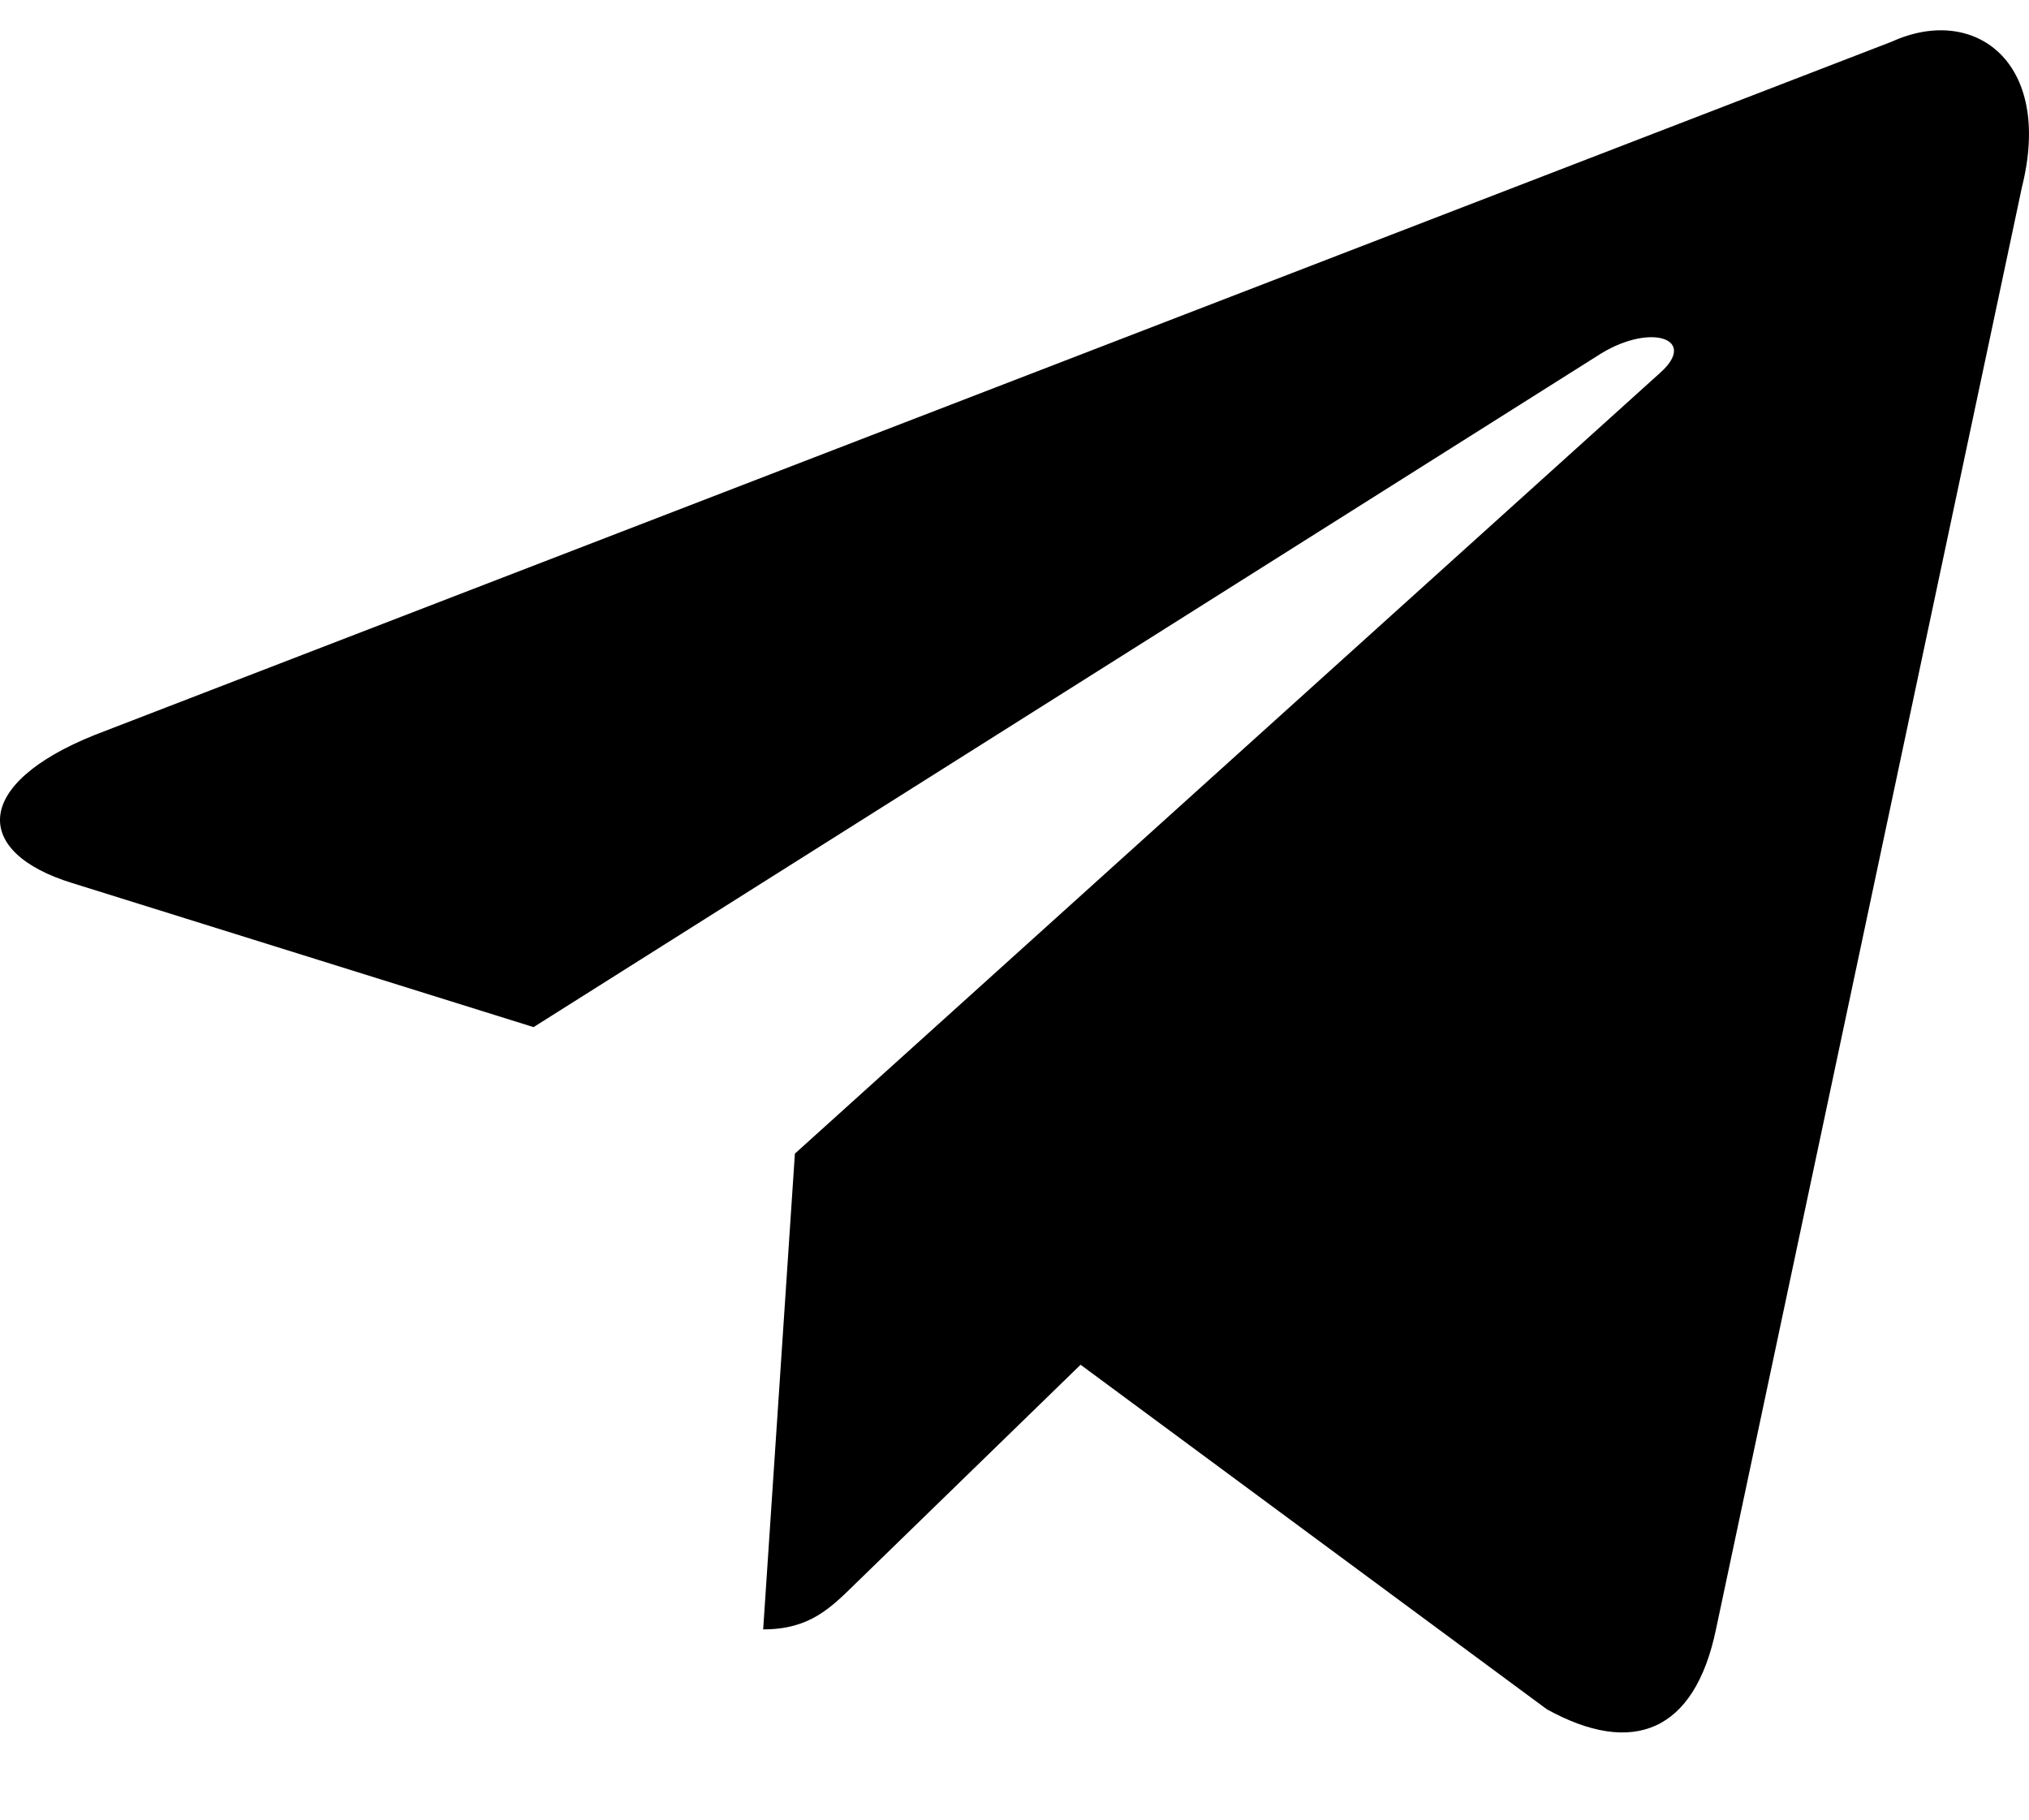
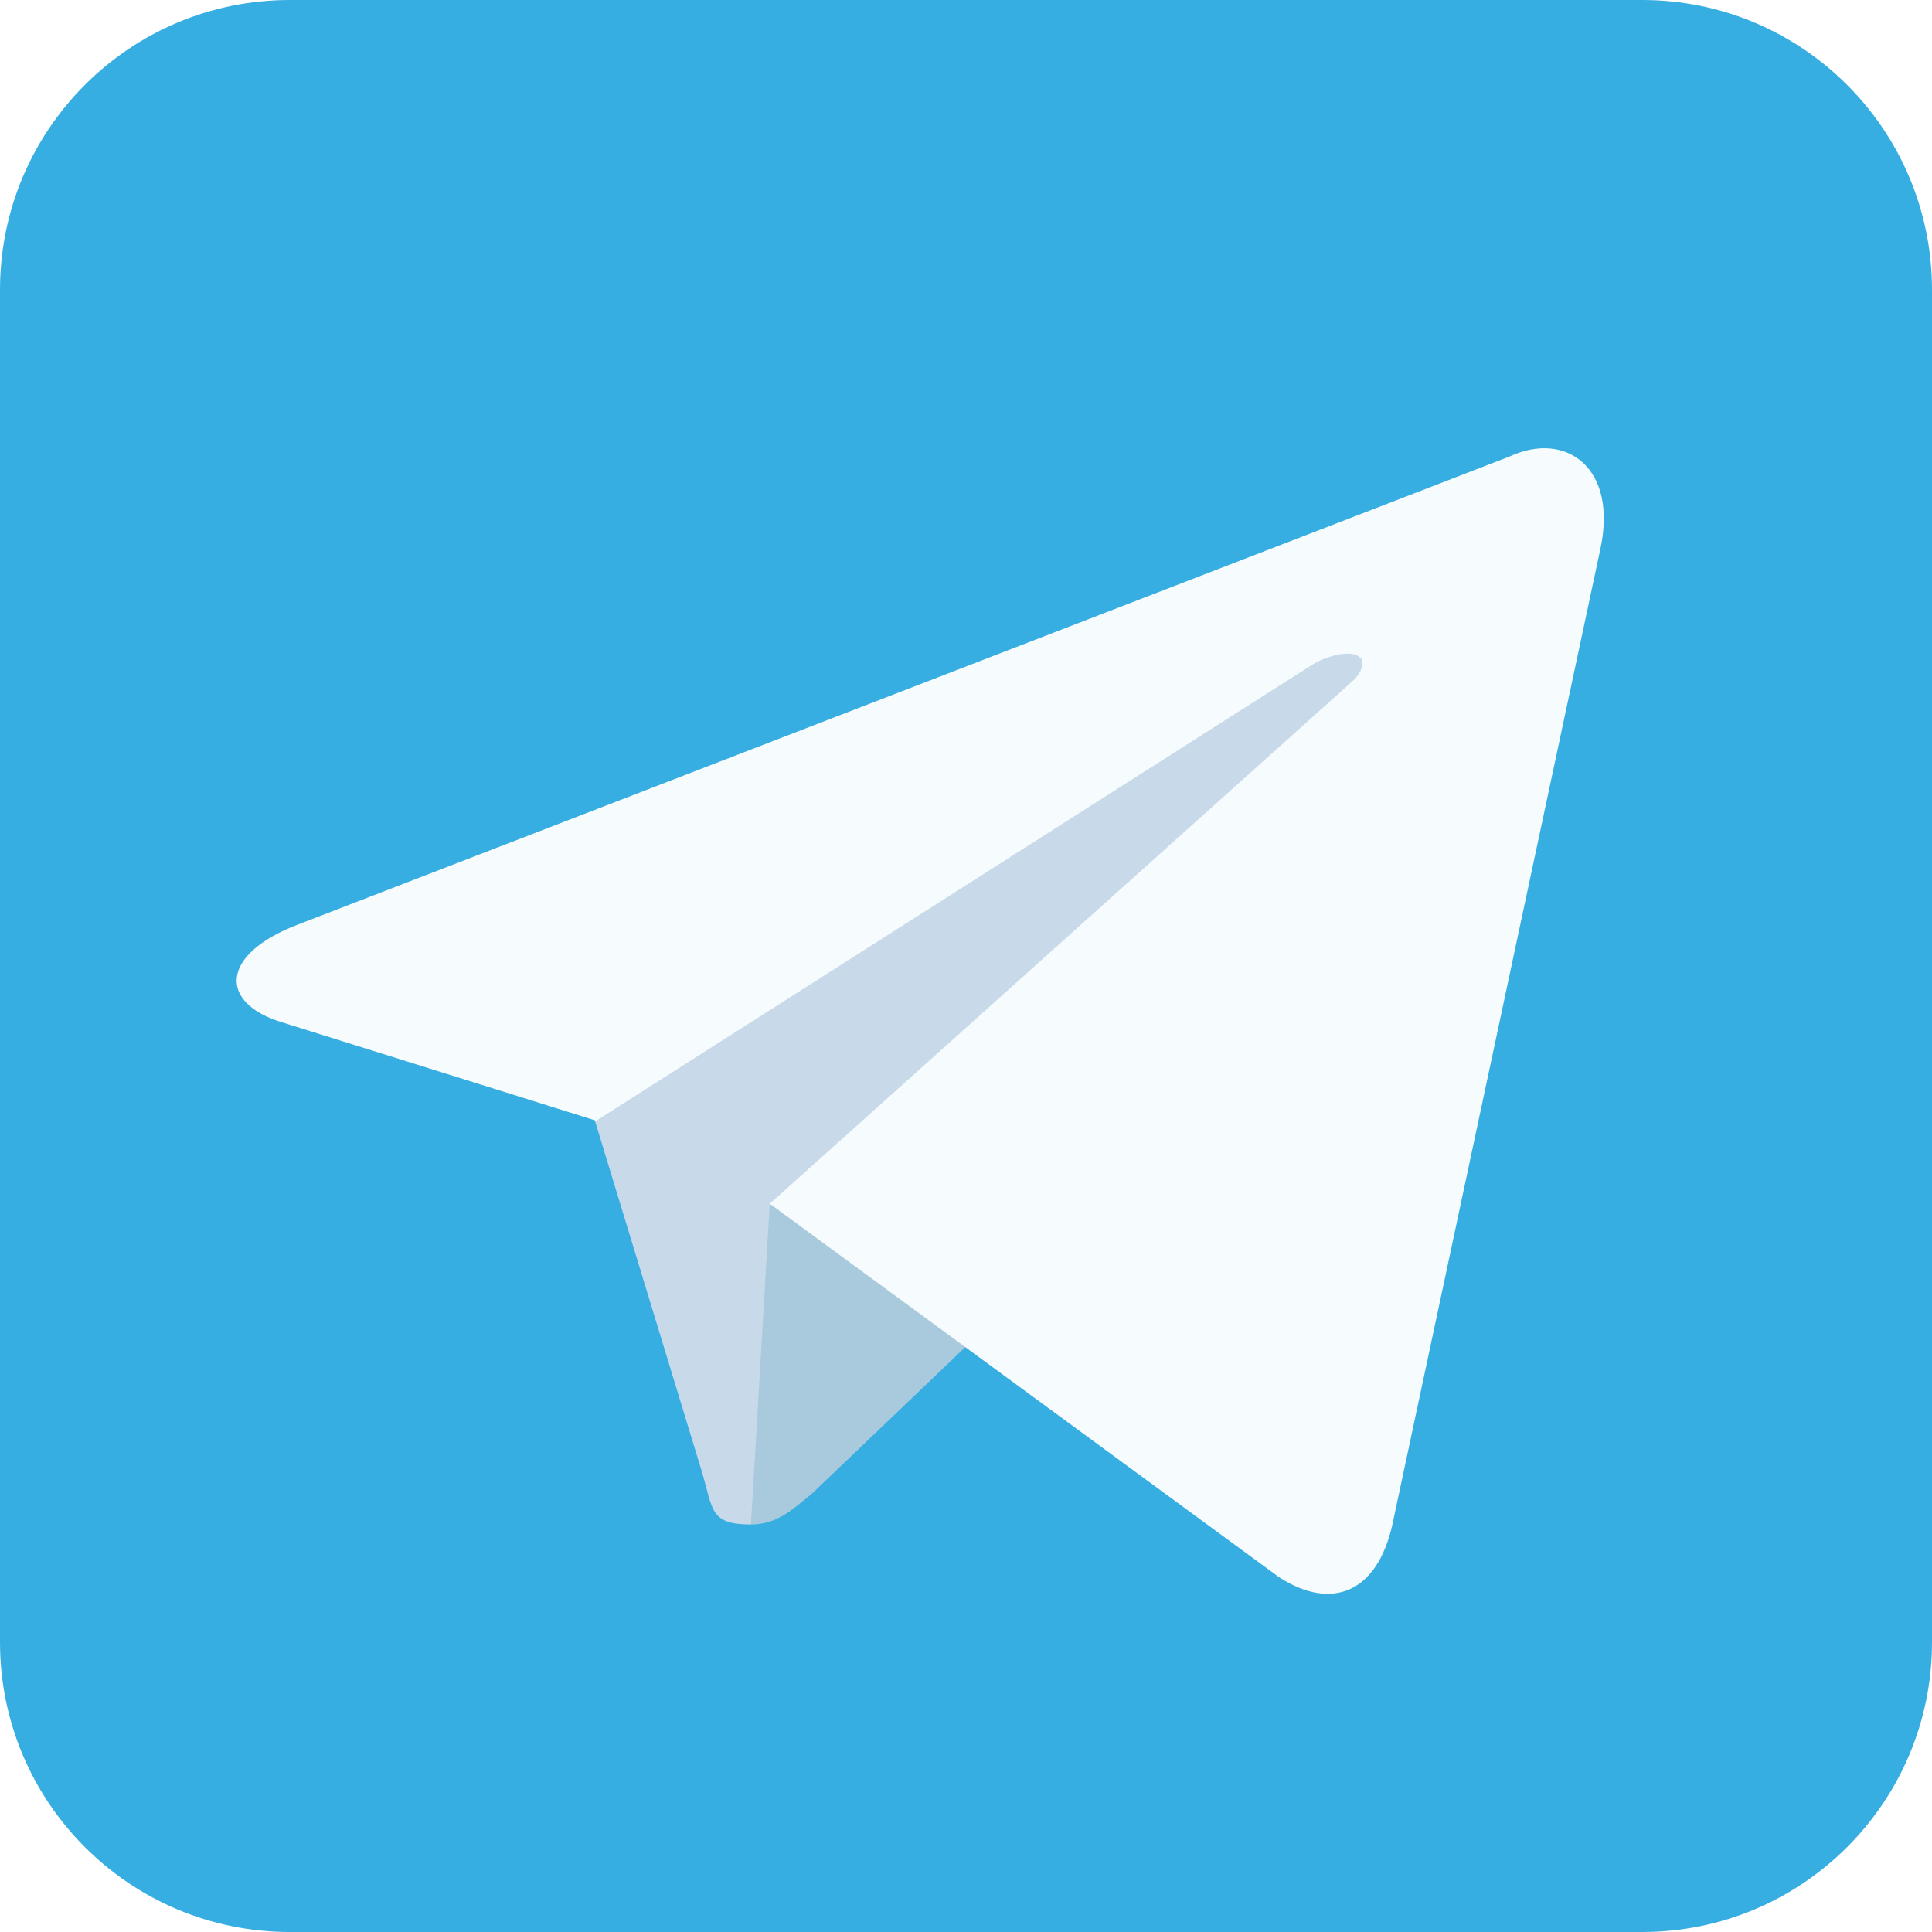
- <svg xmlns="http://www.w3.org/2000/svg" width="29" height="26" viewBox="0 0 30 26" fill-rule="evenodd" clip-rule="evenodd" stroke-linejoin="round" stroke-miterlimit="1.414">
-   <path d="M11.284 23.638l.469-7.033L24.545 5.064c.561-.498-.123-.741-.868-.289l-15.788 9.96-6.819-2.129c-1.473-.451-1.483-1.463.331-2.19L27.975.166c1.213-.551 2.385.292 1.921 2.15l-4.525 21.325c-.316 1.515-1.232 1.878-2.5 1.178l-6.894-5.093-3.314 3.222c-.384.376-.69.69-1.379.69z" fill-rule="nonzero" />
+ <svg xmlns="http://www.w3.org/2000/svg" aria-label="Telegram" role="img" viewBox="0 0 512 512">
+   <rect width="512" height="512" rx="15%" fill="#37aee2" />
+   <path fill="#c8daea" d="M199 404c-11 0-10-4-13-14l-32-105 245-144" />
+   <path fill="#a9c9dd" d="M199 404c7 0 11-4 16-8l45-43-56-34" />
+   <path fill="#f6fbfe" d="M204 319l135 99c14 9 26 4 30-14l55-258c5-22-9-32-24-25L79 245c-21 8-21 21-4 26l83 26 190-121c9-5 17-3 11 4" />
</svg>
